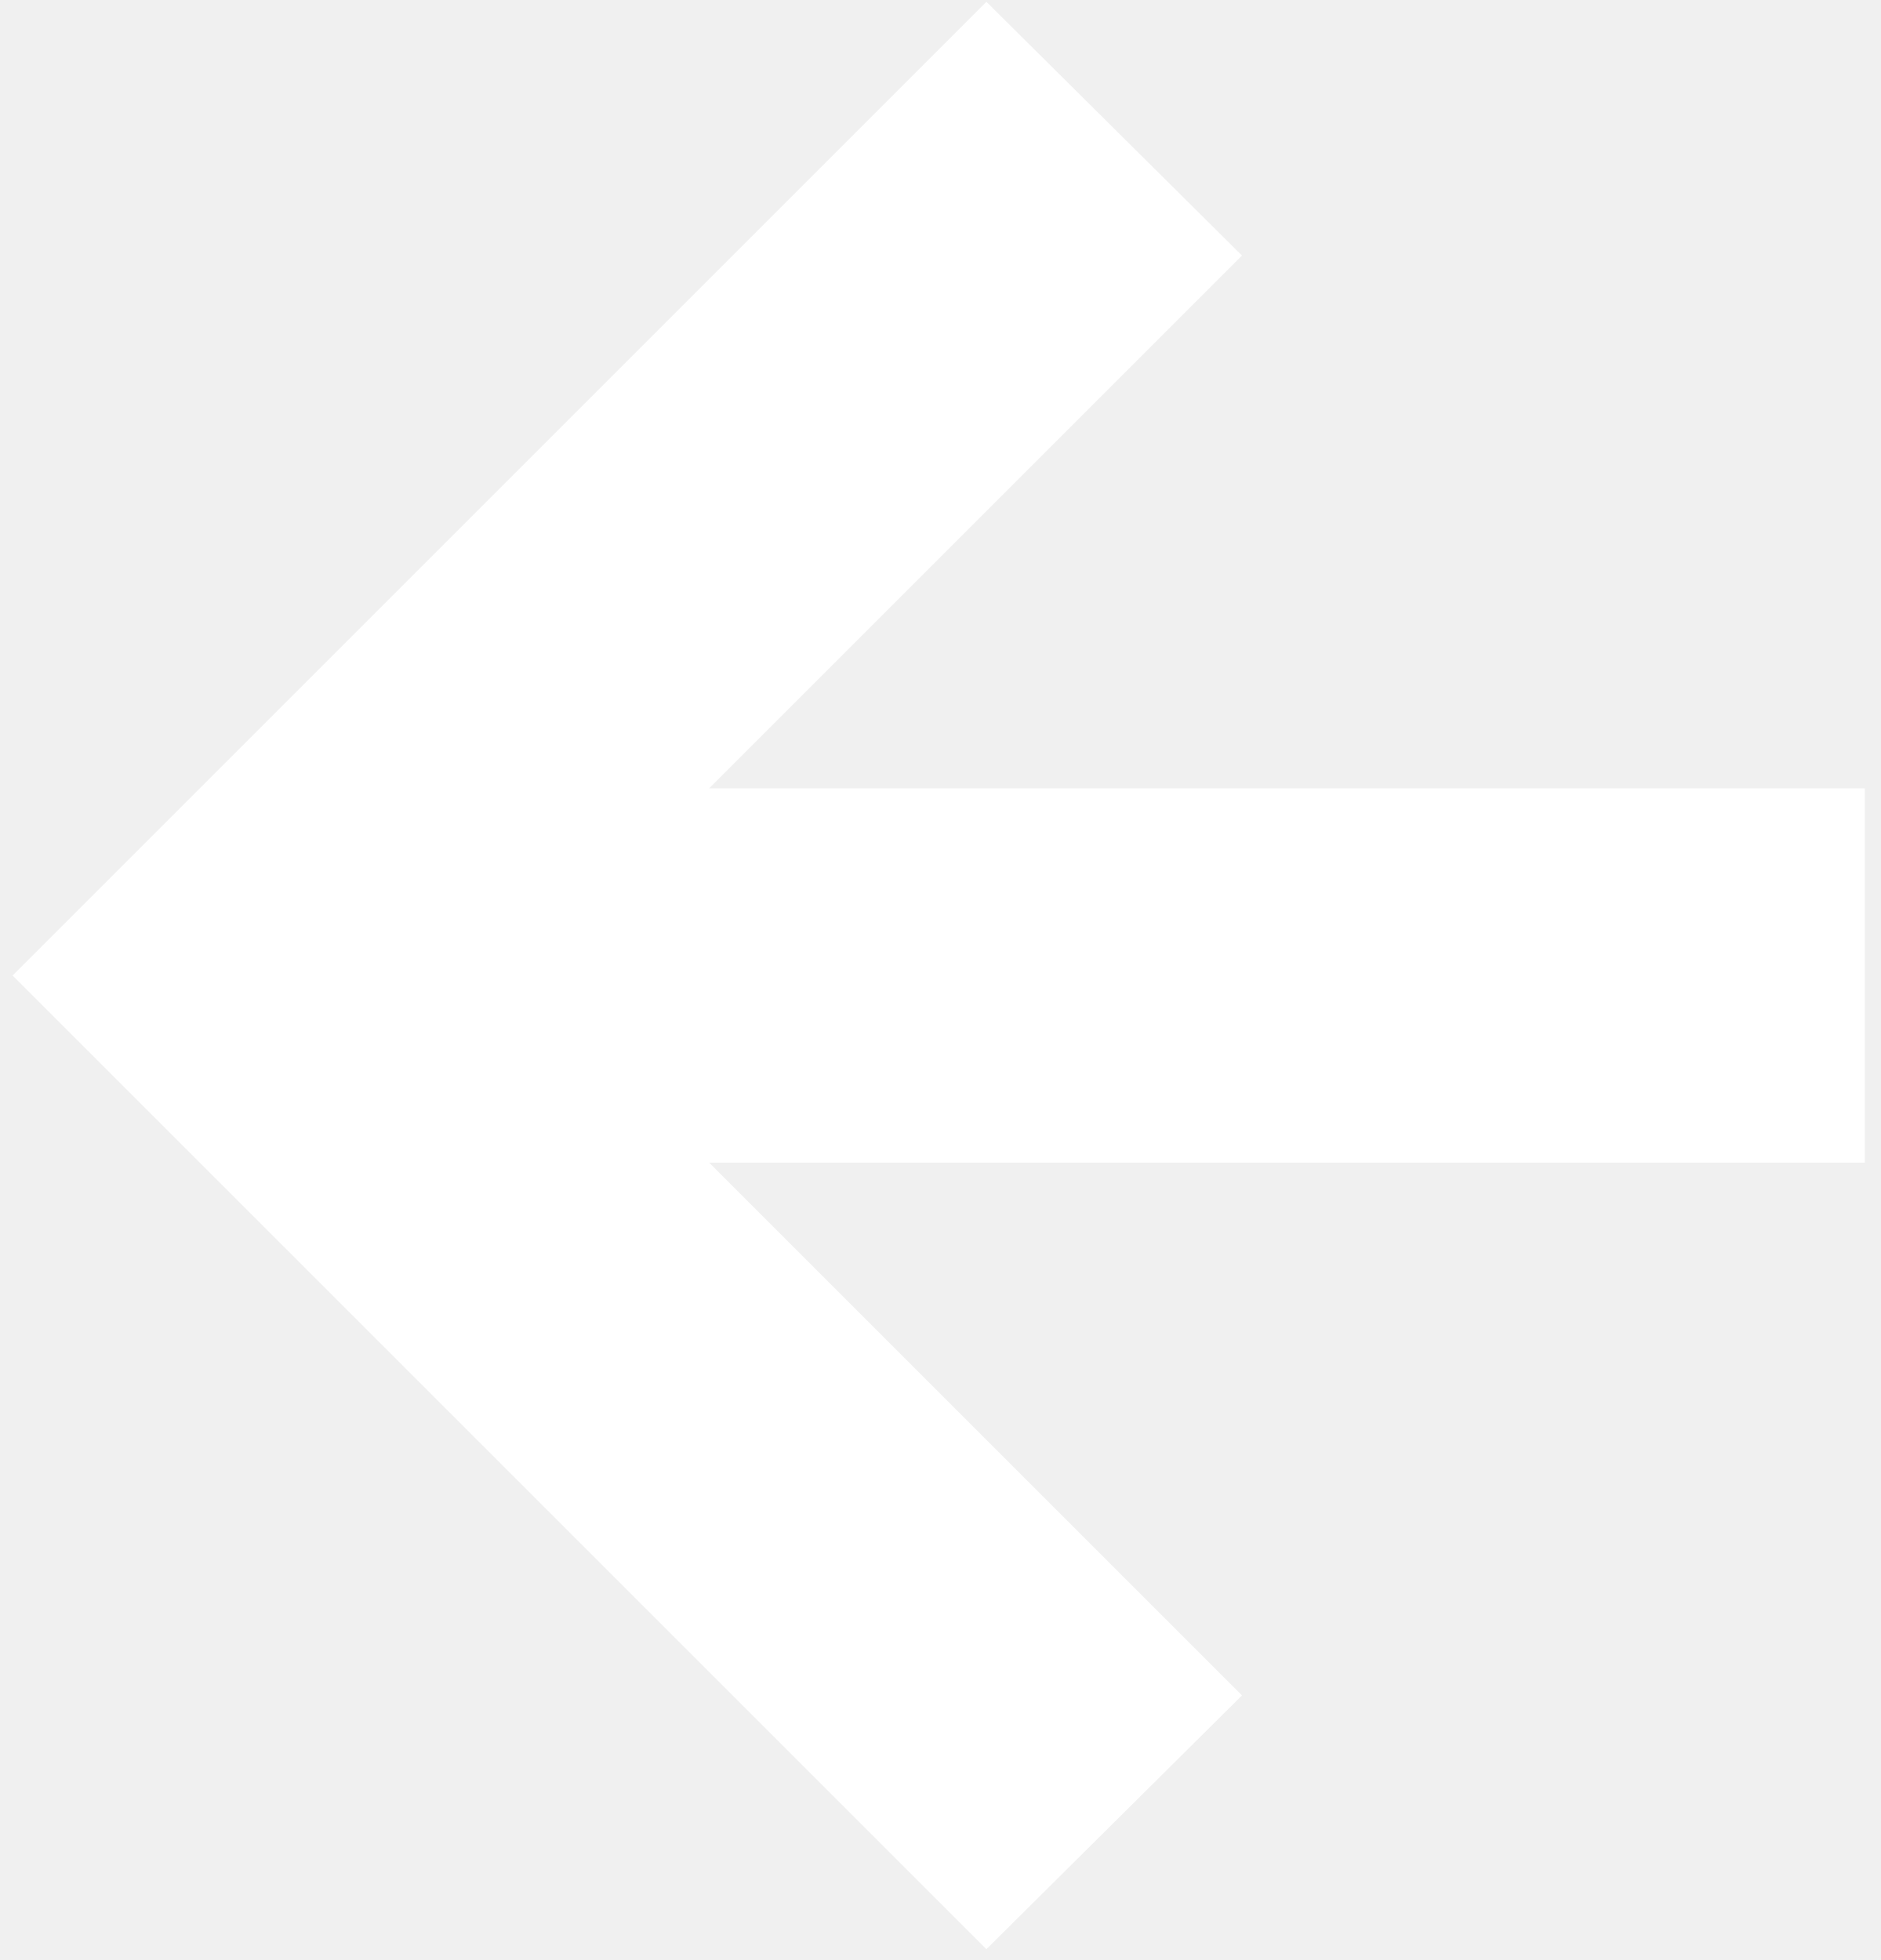
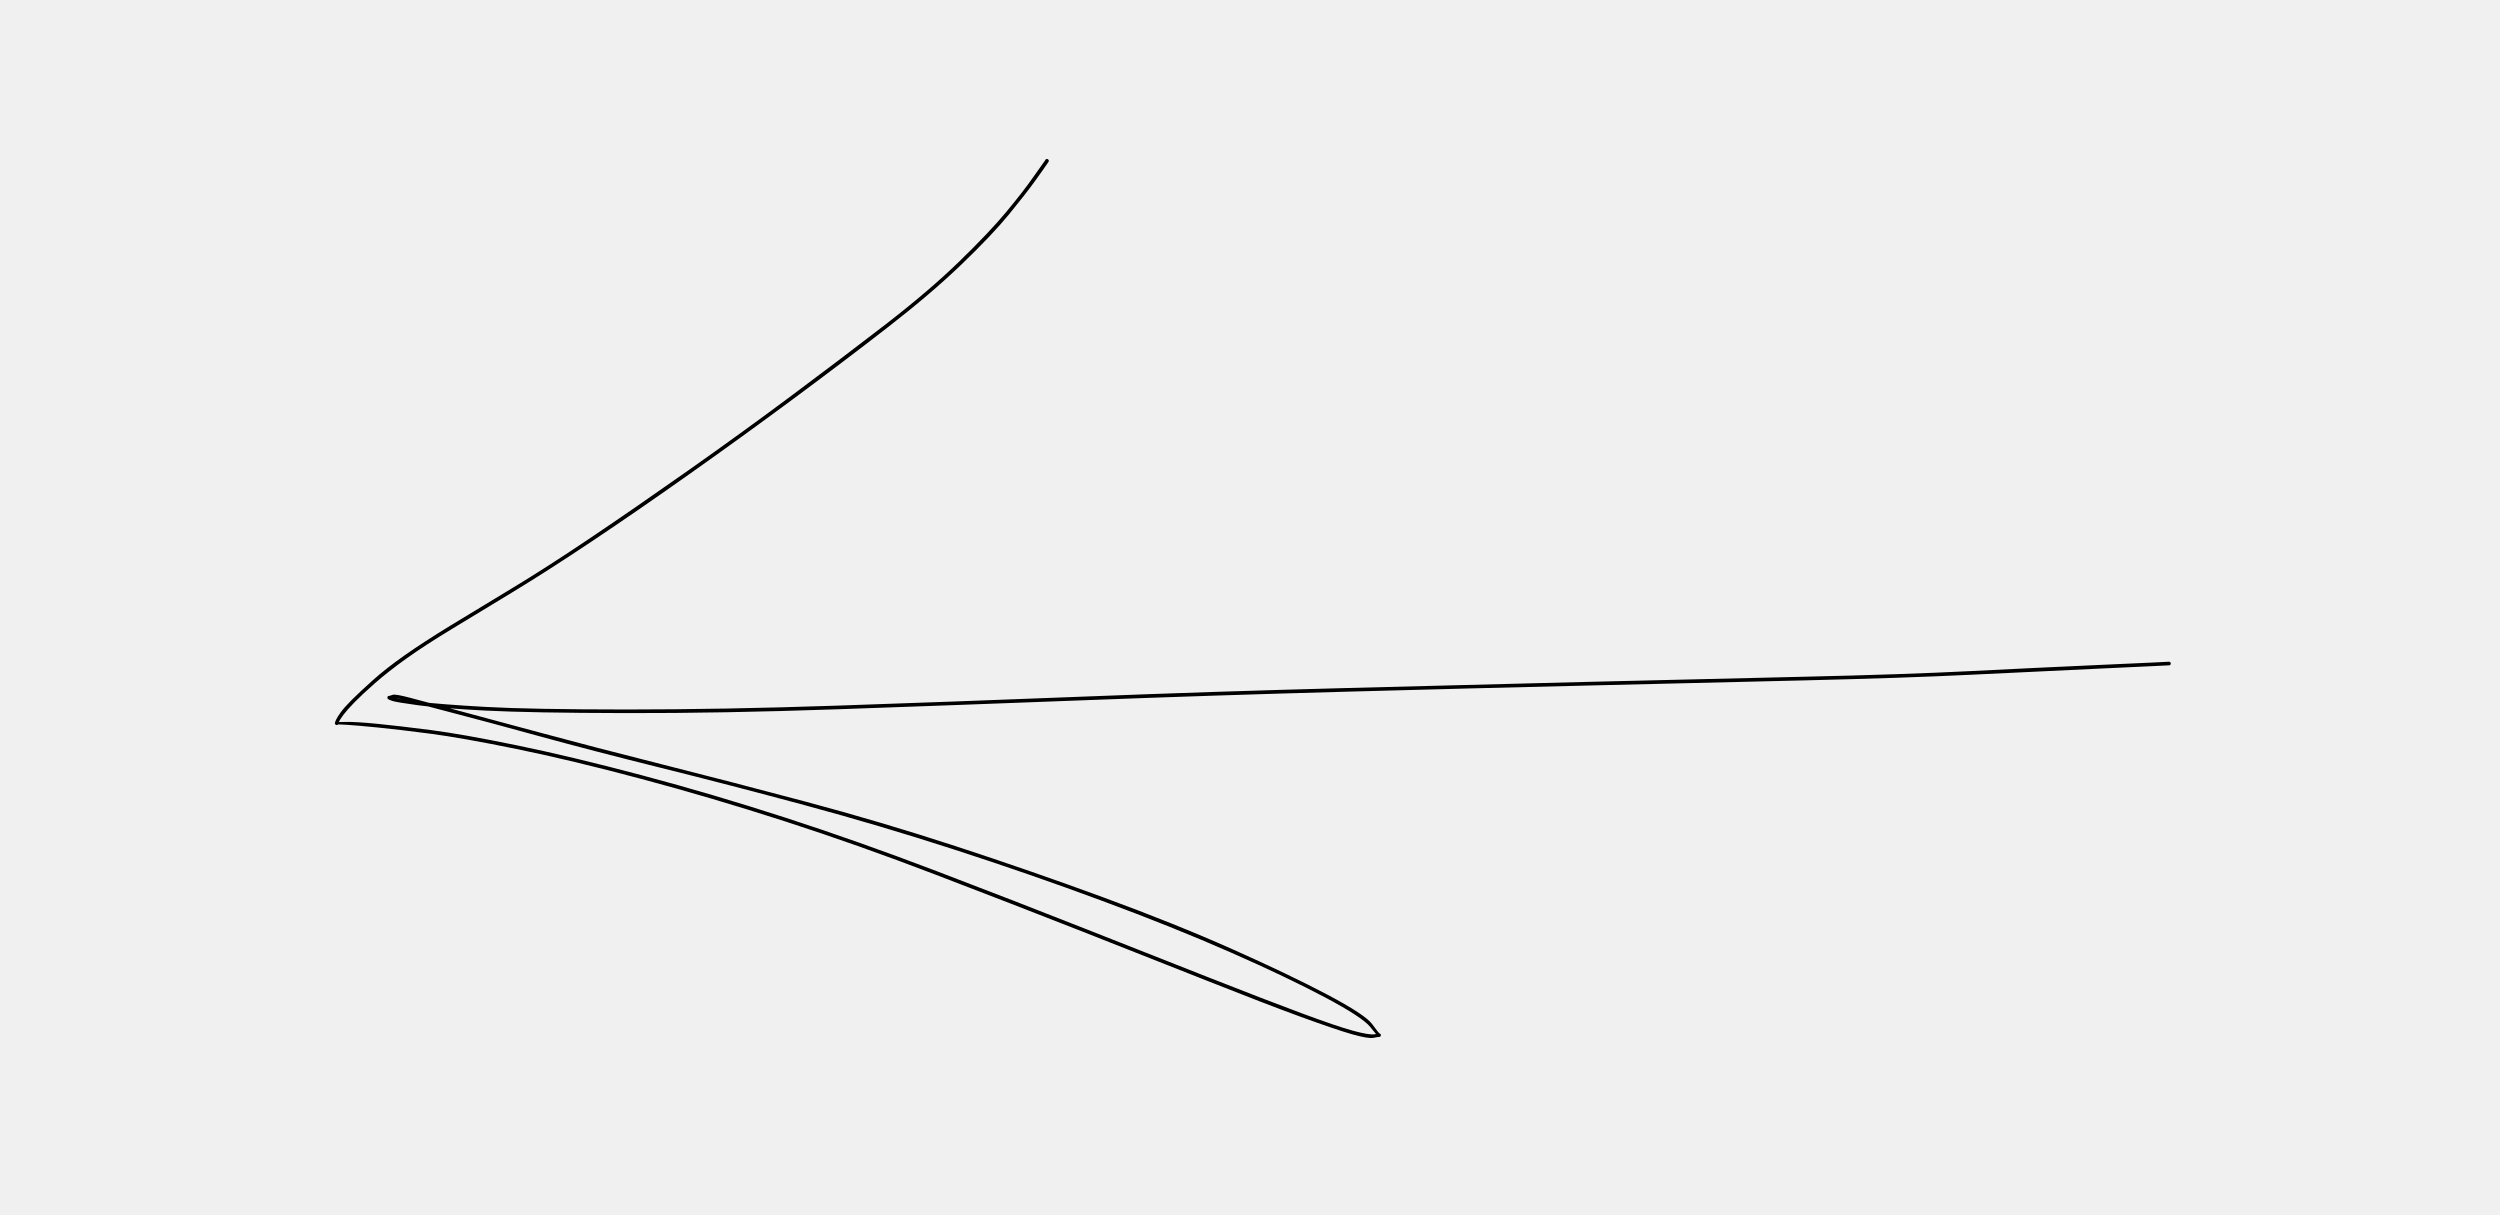
- <svg xmlns="http://www.w3.org/2000/svg" width="100%" height="100%" viewBox="0 0 95 99" fill="none">
-   <path d="M49.818 98.454L0.636 49.273L49.818 0.091L62.727 12.909L35.818 39.818H94.182V58.727H35.818L62.727 85.636L49.818 98.454Z" fill="white" />
+ <svg xmlns="http://www.w3.org/2000/svg" viewBox="757 394 537 302" width="457" height="222">
+   <path id="path_c03aa292-0a59-48ef-2dab-63bdbcf6264c" d="M178.39,0.26 Q177.37,1.78 175.09,4.95 T168.63,13.24 156.81,25.71 138.28,41.51 114.94,59.19 89.25,77.79 64.91,94.57 45.30,107.15 30.05,116.40 18.75,123.74 10.93,129.87 5.81,134.65 3.06,137.75 1.95,139.53 1.71,140.16 1.63,140.23 1.53,140.28 1.42,140.30 1.31,140.29 1.21,140.26 1.12,140.20 1.04,140.13 0.98,140.04 0.95,139.93 0.94,139.82 0.96,139.72 1.00,139.62 3.65,139.52 11.55,140.00 24.74,141.54 46.22,145.35 77.35,152.81 113.00,163.34 150.60,176.64 187.15,190.81 218.34,203.11 241.32,211.96 254.13,216.32 259.43,217.20 260.74,217.00 260.84,217.06 260.92,217.13 260.98,217.22 261.01,217.32 261.02,217.43 261.01,217.54 260.97,217.64 260.90,217.73 260.82,217.80 260.72,217.85 260.62,217.87 260.51,217.87 258.42,215.40 247.14,208.01 223.69,196.84 191.58,183.96 154.97,171.27 117.66,160.20 82.04,150.95 51.79,143.08 30.80,137.43 19.46,134.39 15.12,133.65 14.29,133.90 14.19,133.85 14.12,133.77 14.06,133.68 14.02,133.58 14.01,133.47 14.03,133.36 14.07,133.26 14.13,133.17 14.22,133.10 14.32,133.06 14.42,133.03 14.53,133.04 15.51,133.44 21.88,134.51 38.40,135.79 73.43,136.43 125.93,135.47 187.04,133.23 251.91,131.11 313.05,129.55 366.51,128.28 407.56,126.89 440.49,125.32 457.05,124.55 457.19,124.59 457.31,124.68 457.40,124.79 457.44,124.93 457.44,125.08 457.40,125.21 457.31,125.33 457.19,125.41 457.05,125.45 456.90,125.44 456.77,125.38 456.66,125.29 456.58,125.16 456.55,125.02 456.57,124.88 456.63,124.75 456.73,124.64 456.86,124.57 457.00,124.55 457.15,124.58 457.27,124.64 457.37,124.75 457.43,124.88 457.45,125.03 457.42,125.17 457.34,125.29 457.23,125.39 457.09,125.44 457.02,125.45 440.53,126.23 407.59,127.80 366.53,129.19 313.07,130.46 251.94,132.02 187.08,134.14 125.94,136.38 73.40,137.33 38.32,136.70 21.65,135.38 15.21,134.30 14.29,133.90 14.20,133.85 14.12,133.77 14.06,133.68 14.02,133.58 14.01,133.47 14.03,133.36 14.07,133.26 14.13,133.17 14.22,133.10 14.32,133.06 14.42,133.03 14.53,133.04 15.31,132.78 19.64,133.52 31.03,136.55 52.02,142.20 82.27,150.07 117.92,159.33 155.27,170.41 191.92,183.11 224.08,196.02 247.70,207.32 258.88,214.67 260.74,217.00 260.84,217.06 260.92,217.13 260.98,217.22 261.01,217.32 261.02,217.43 261.01,217.54 260.97,217.64 260.90,217.73 260.82,217.80 260.72,217.85 260.62,217.87 260.51,217.87 259.22,218.08 253.87,217.19 240.99,212.81 218.00,203.96 186.82,191.65 150.30,177.50 112.74,164.21 77.15,153.70 46.07,146.25 24.64,142.45 11.49,140.90 4.00,140.25 1.71,140.16 1.63,140.23 1.53,140.28 1.42,140.30 1.31,140.29 1.21,140.26 1.12,140.20 1.04,140.13 0.98,140.04 0.95,139.93 0.94,139.82 0.96,139.72 1.00,139.62 1.23,138.98 2.37,137.16 5.19,133.99 10.36,129.16 18.25,122.98 29.58,115.62 44.81,106.39 64.40,93.82 88.71,77.05 114.39,58.46 137.68,40.82 156.13,25.09 167.90,12.68 174.33,4.42 177.11,0.50 177.65,-0.30 177.73,-0.38 177.83,-0.43 177.94,-0.46 178.05,-0.46 178.16,-0.44 178.26,-0.39 178.34,-0.31 178.41,-0.22 178.45,-0.12 178.46,-0.01 178.45,0.10 178.41,0.21 Z" fill="#000000" stroke="transparent" stroke-width="0" stroke-linejoin="round" stroke-linecap="round" pointer-events="all" transform="translate(797, 434)" />
</svg>
